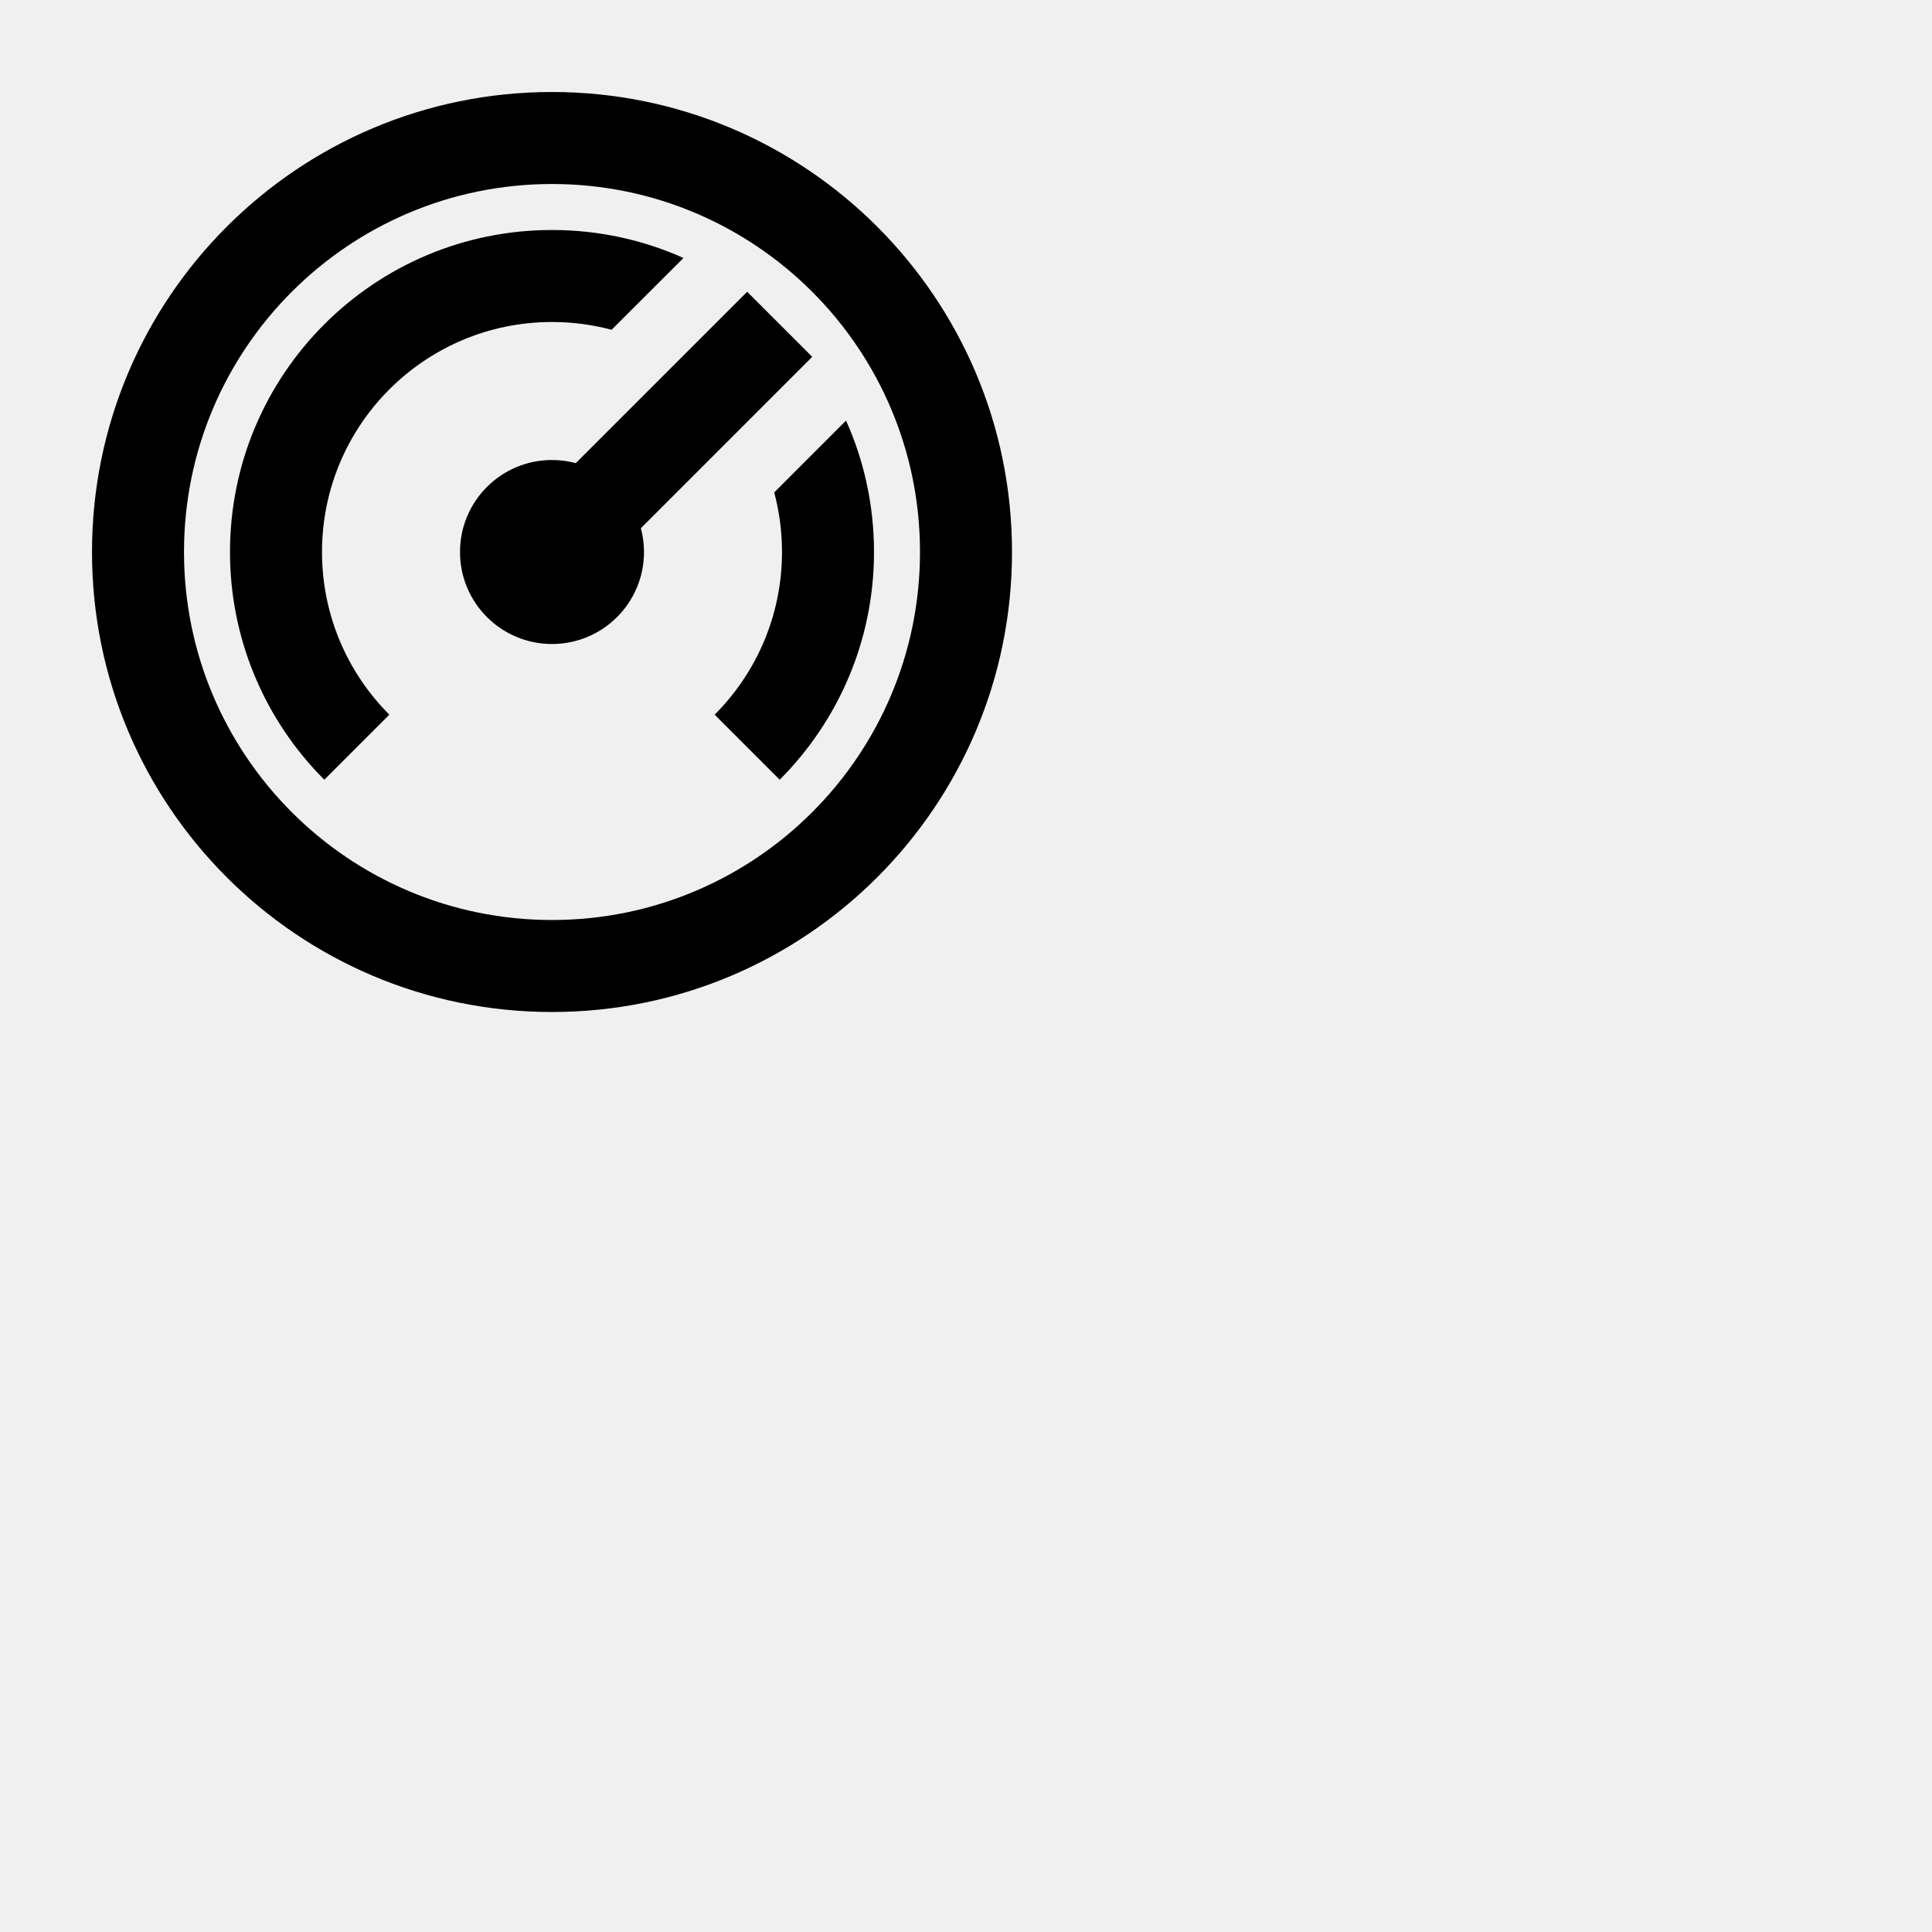
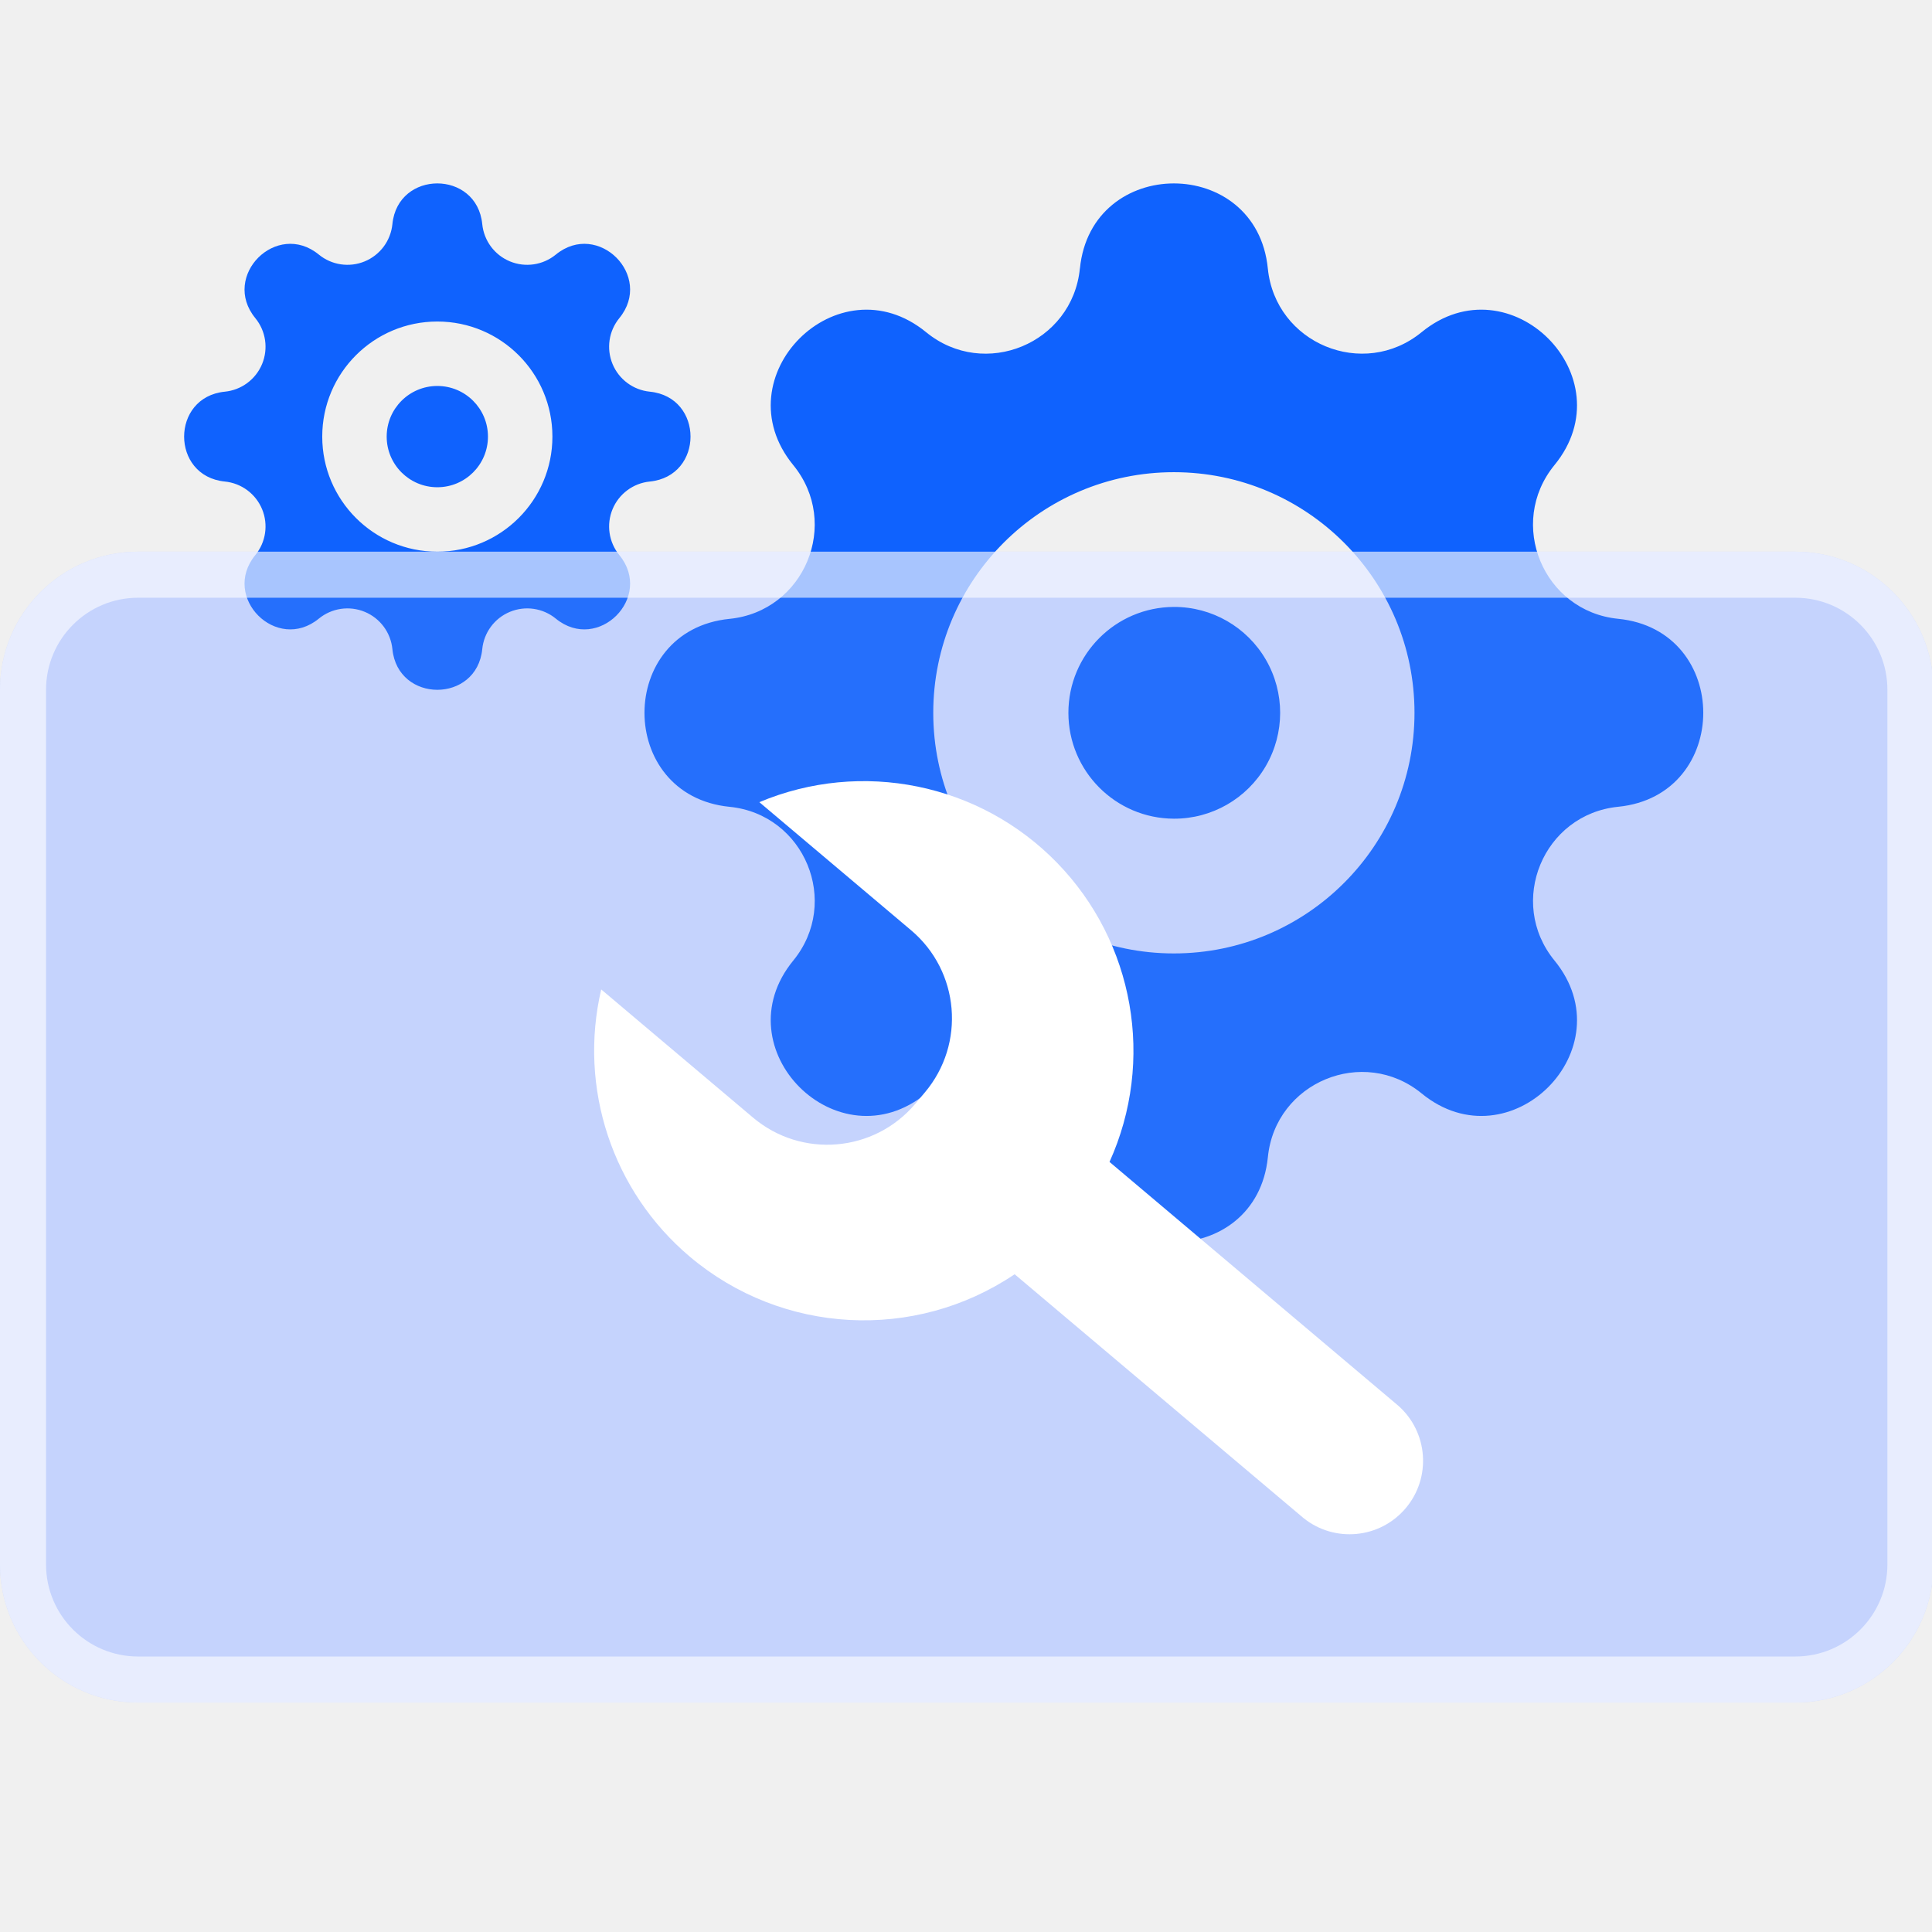
- <svg xmlns="http://www.w3.org/2000/svg" viewBox="0 0 42 42" width="42" height="42">
-   <path d="M12 2C17.523 2 22 6.477 22 12C22 17.523 17.523 22 12 22C6.477 22 2 17.523 2 12C2 6.477 6.477 2 12 2ZM12 4C7.582 4 4 7.582 4 12C4 16.418 7.582 20 12 20C16.418 20 20 16.418 20 12C20 7.582 16.418 4 12 4ZM12 5C13.018 5 13.985 5.217 14.858 5.608L13.295 7.169C12.882 7.059 12.448 7 12 7C9.239 7 7 9.239 7 12C7 13.381 7.56 14.631 8.464 15.536L7.05 16.95L6.894 16.789C5.72 15.537 5 13.852 5 12C5 8.134 8.134 5 12 5ZM18.392 9.143C18.783 10.015 19 10.982 19 12C19 13.933 18.216 15.683 16.95 16.95L15.536 15.536C16.44 14.631 17 13.381 17 12C17 11.552 16.941 11.118 16.831 10.705L18.392 9.143ZM16.243 6.343L17.657 7.757L13.932 11.483C13.976 11.648 14 11.821 14 12C14 13.105 13.105 14 12 14C10.895 14 10 13.105 10 12C10 10.895 10.895 10 12 10C12.179 10 12.352 10.024 12.517 10.068L16.243 6.343Z" />
+ <svg xmlns="http://www.w3.org/2000/svg" t="1690821043169" class="icon" viewBox="0 0 1264 1024" version="1.1" p-id="1791" width="42" height="42">
+   <path d="M0 331.294a90.353 90.353 0 0 1 90.353-90.353h1084.235a90.353 90.353 0 0 1 90.353 90.353v572.235a90.353 90.353 0 0 1-90.353 90.353H90.353a90.353 90.353 0 0 1-90.353-90.353V331.294z" fill="#C1D0FF" p-id="1792" />
+   <path d="M706.53 55.657c7.379-74.21 115.561-74.21 122.94 0 4.909 49.062 62.464 72.885 100.593 41.683 57.705-47.255 134.204 29.214 86.95 86.92-31.232 38.159-7.379 95.714 41.683 100.593 74.21 7.409 74.21 115.592 0 122.97-49.062 4.909-72.885 62.464-41.683 100.593 47.255 57.736-29.214 134.204-86.92 86.95-38.159-31.232-95.714-7.379-100.593 41.683-7.439 74.21-115.592 74.21-122.97 0-4.909-49.062-62.464-72.885-100.593-41.683-57.705 47.255-134.204-29.214-86.95-86.92 31.232-38.159 7.379-95.714-41.683-100.593-74.21-7.409-74.21-115.592 0-122.97 49.062-4.909 72.885-62.464 41.683-100.593-47.255-57.736 29.214-134.204 86.92-86.95 38.159 31.232 95.714 7.379 100.593-41.683z m218.895 290.696a157.425 157.425 0 1 0-314.85 0 157.425 157.425 0 0 0 314.85 0zM768 415.624a69.271 69.271 0 1 0 0-138.541 69.271 69.271 0 0 0 0 138.541zM256.723 26.624c3.524-35.509 55.266-35.509 58.79 0a29.545 29.545 0 0 0 48.128 19.938c27.588-22.588 64.151 13.975 41.562 41.562a29.545 29.545 0 0 0 19.938 48.128c35.509 3.524 35.509 55.266 0 58.79a29.545 29.545 0 0 0-19.938 48.128c22.588 27.588-13.975 64.151-41.562 41.562a29.545 29.545 0 0 0-48.128 19.938c-3.524 35.509-55.266 35.509-58.79 0a29.545 29.545 0 0 0-48.128-19.938c-27.588 22.588-64.151-13.975-41.562-41.562a29.545 29.545 0 0 0-19.938-48.128c-35.509-3.524-35.509-55.266 0-58.79a29.545 29.545 0 0 0 19.938-48.128c-22.588-27.588 13.975-64.151 41.562-41.562A29.545 29.545 0 0 0 256.723 26.624zM361.412 165.647a75.294 75.294 0 1 0-150.588 0 75.294 75.294 0 0 0 150.588 0zM286.118 198.776a33.129 33.129 0 1 0 0-66.259 33.129 33.129 0 0 0 0 66.259z" fill="#0F62FE" p-id="1793" />
+   <path d="M0 331.294a90.353 90.353 0 0 1 90.353-90.353h1084.235a90.353 90.353 0 0 1 90.353 90.353v572.235a90.353 90.353 0 0 1-90.353 90.353H90.353a90.353 90.353 0 0 1-90.353-90.353V331.294z" fill="#E8E8E8" fill-opacity=".1" p-id="1794" />
+   <path d="M1174.588 271.059a60.235 60.235 0 0 1 60.235 60.235v572.235a60.235 60.235 0 0 1-60.235 60.235H90.353a60.235 60.235 0 0 1-60.235-60.235V331.294a60.235 60.235 0 0 1 60.235-60.235h1084.235zM90.353 240.941a90.353 90.353 0 0 0-90.353 90.353v572.235a90.353 90.353 0 0 0 90.353 90.353h1084.235a90.353 90.353 0 0 0 90.353-90.353V331.294a90.353 90.353 0 0 0-90.353-90.353H90.353z" fill="#FFFFFF" fill-opacity=".6" p-id="1795" />
+   <path d="M451.373 702.223a176.369 176.369 0 0 1-58.037-174.893l99.328 83.848a75.294 75.294 0 0 0 106.104-8.975l6.295-7.469a75.294 75.294 0 0 0-8.975-106.104l-99.298-83.817a176.459 176.459 0 0 1 229.105 235.369l188.838 159.413a48.098 48.098 0 0 1-62.042 73.487l-188.868-159.413a176.459 176.459 0 0 1-212.45-11.445z" fill="#FFFFFF" p-id="1796" />
</svg>
